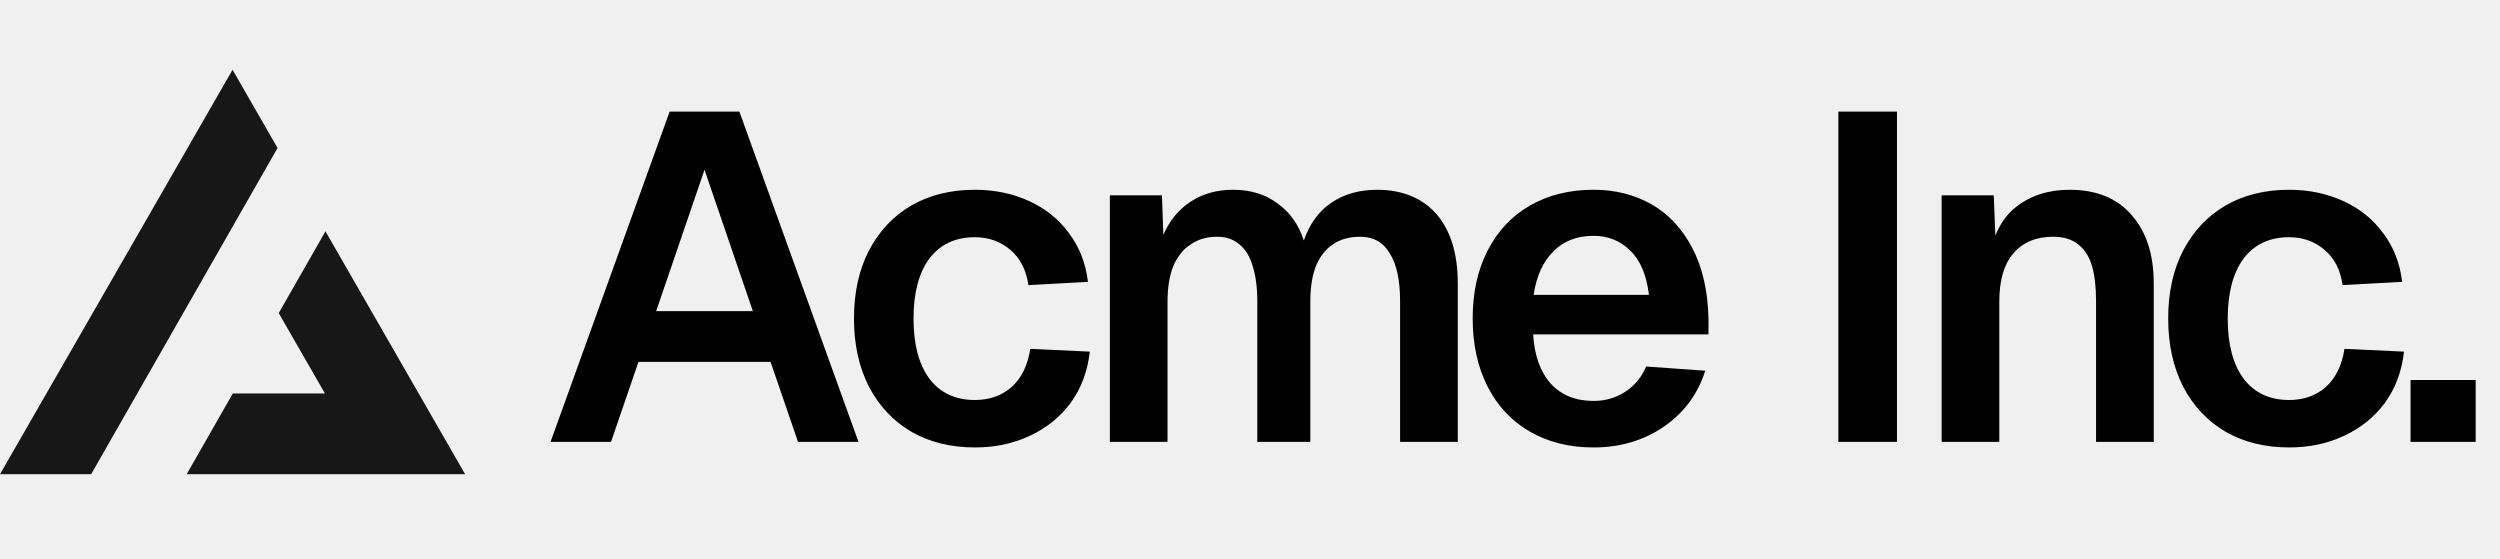
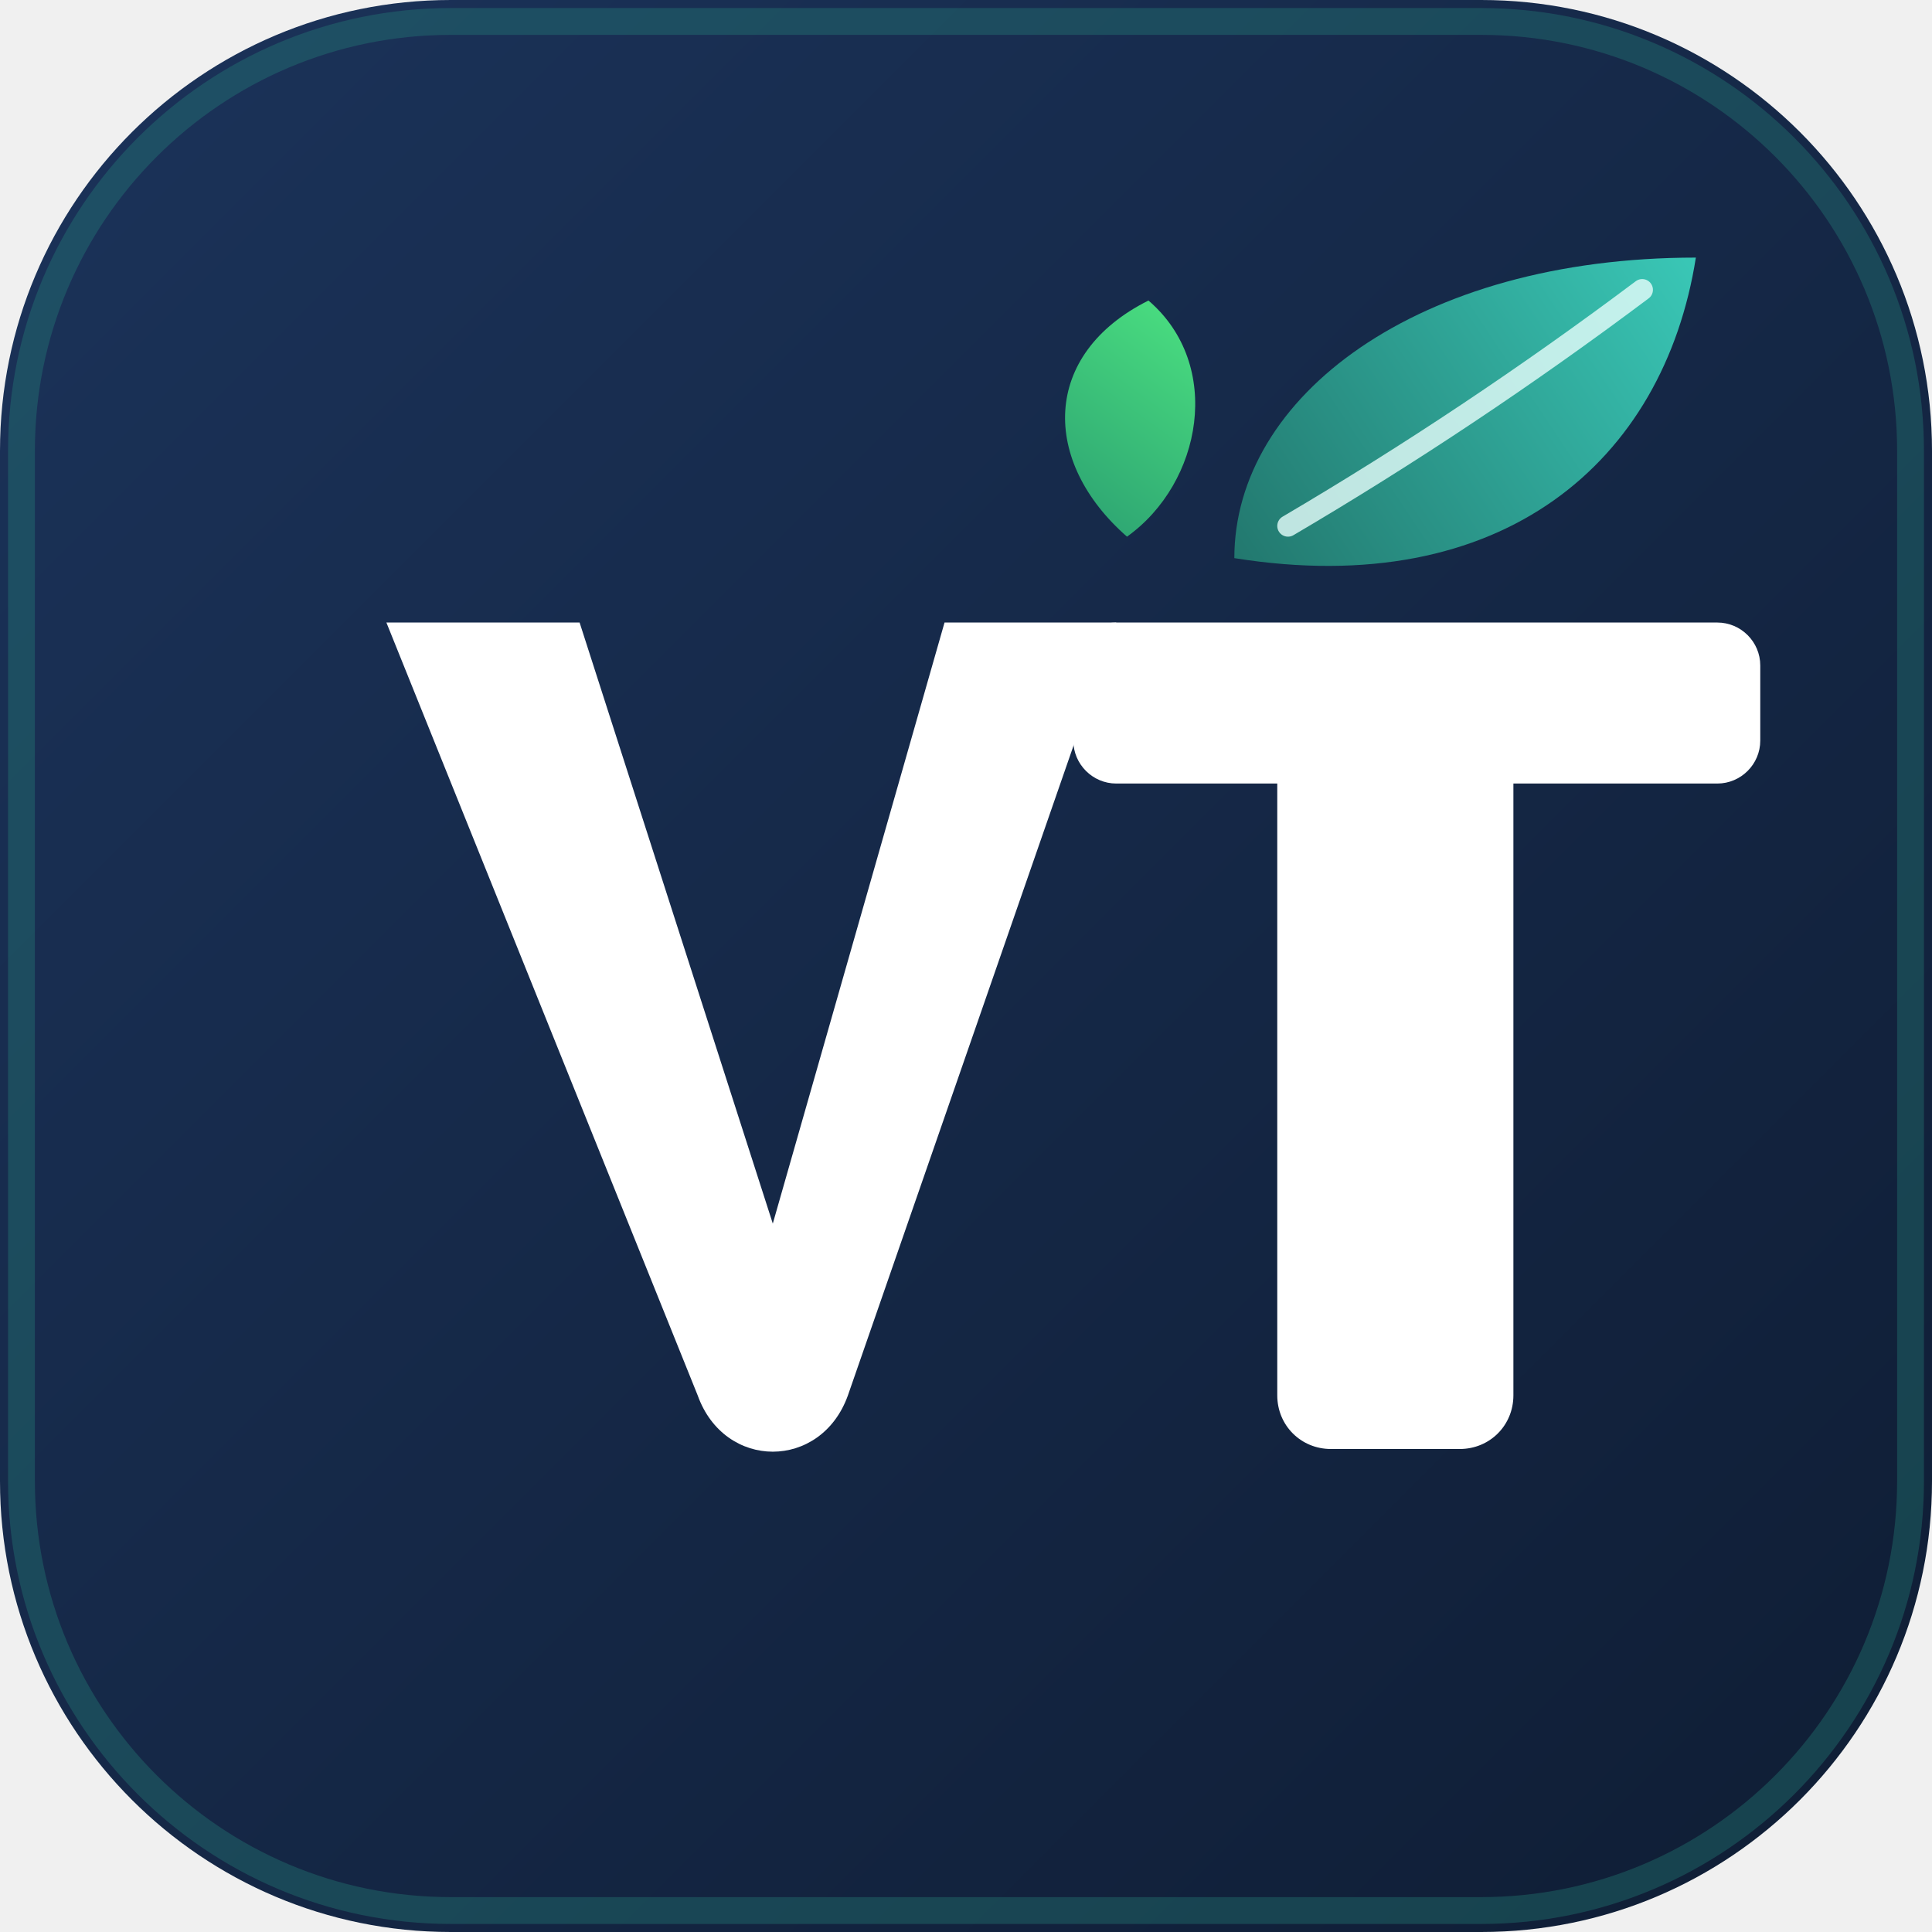
- <svg xmlns="http://www.w3.org/2000/svg" width="215" height="48" fill="none">
-   <path fill="#000" d="M57.588 9.6h6L73.828 38h-5.2l-2.36-6.88h-11.36L52.548 38h-5.2l10.24-28.4Zm7.16 17.16-4.16-12.16-4.16 12.16h8.32Zm23.694-2.24c-.186-1.307-.706-2.32-1.56-3.04-.853-.72-1.866-1.08-3.04-1.08-1.68 0-2.986.613-3.92 1.84-.906 1.227-1.36 2.947-1.36 5.16s.454 3.933 1.36 5.16c.934 1.227 2.24 1.84 3.92 1.84 1.254 0 2.307-.373 3.16-1.12.854-.773 1.387-1.867 1.6-3.28l5.12.24c-.186 1.68-.733 3.147-1.64 4.4-.906 1.227-2.08 2.173-3.52 2.84-1.413.667-2.986 1-4.72 1-2.08 0-3.906-.453-5.48-1.36-1.546-.907-2.76-2.2-3.64-3.88-.853-1.68-1.28-3.627-1.28-5.84 0-2.24.427-4.187 1.28-5.84.88-1.68 2.094-2.973 3.64-3.88 1.574-.907 3.4-1.36 5.48-1.36 1.68 0 3.227.32 4.64.96 1.414.64 2.56 1.56 3.44 2.76.907 1.2 1.454 2.6 1.64 4.2l-5.12.28Zm11.486-7.72.12 3.4c.534-1.227 1.307-2.173 2.32-2.84 1.04-.693 2.267-1.04 3.68-1.04 1.494 0 2.76.387 3.8 1.16 1.067.747 1.827 1.813 2.28 3.2.507-1.44 1.294-2.52 2.36-3.24 1.094-.747 2.414-1.12 3.96-1.12 1.414 0 2.64.307 3.68.92s1.84 1.52 2.4 2.72c.56 1.2.84 2.667.84 4.4V38h-4.96V25.92c0-1.813-.293-3.187-.88-4.12-.56-.96-1.413-1.44-2.56-1.44-.906 0-1.68.213-2.32.64-.64.427-1.133 1.053-1.48 1.88-.32.827-.48 1.84-.48 3.04V38h-4.56V25.92c0-1.2-.133-2.213-.4-3.04-.24-.827-.626-1.453-1.16-1.88-.506-.427-1.133-.64-1.88-.64-.906 0-1.68.227-2.32.68-.64.427-1.133 1.053-1.48 1.88-.32.827-.48 1.827-.48 3V38h-4.96V16.8h4.48Zm26.723 10.6c0-2.24.427-4.187 1.28-5.84.854-1.68 2.067-2.973 3.64-3.88 1.574-.907 3.4-1.36 5.48-1.36 1.84 0 3.494.413 4.96 1.24 1.467.827 2.64 2.08 3.52 3.76.88 1.653 1.347 3.693 1.4 6.12v1.32h-15.08c.107 1.813.614 3.227 1.52 4.24.907.987 2.134 1.48 3.68 1.48.987 0 1.88-.253 2.68-.76a4.803 4.803 0 0 0 1.84-2.2l5.08.36c-.64 2.027-1.84 3.64-3.6 4.84-1.733 1.173-3.733 1.76-6 1.76-2.08 0-3.906-.453-5.48-1.36-1.573-.907-2.786-2.2-3.64-3.88-.853-1.68-1.28-3.627-1.28-5.84Zm15.16-2.04c-.213-1.733-.76-3.013-1.64-3.84-.853-.827-1.893-1.24-3.12-1.24-1.44 0-2.6.453-3.48 1.36-.88.88-1.44 2.12-1.68 3.72h9.92ZM163.139 9.6V38h-5.04V9.6h5.04Zm8.322 7.2.24 5.88-.64-.36c.32-2.053 1.094-3.56 2.32-4.52 1.254-.987 2.787-1.48 4.6-1.48 2.32 0 4.107.733 5.36 2.2 1.254 1.44 1.88 3.387 1.88 5.84V38h-4.96V25.92c0-1.253-.12-2.28-.36-3.08-.24-.8-.64-1.413-1.2-1.84-.533-.427-1.253-.64-2.16-.64-1.44 0-2.573.48-3.4 1.44-.8.933-1.2 2.307-1.2 4.12V38h-4.96V16.8h4.48Zm30.003 7.72c-.186-1.307-.706-2.32-1.56-3.04-.853-.72-1.866-1.08-3.04-1.08-1.68 0-2.986.613-3.92 1.84-.906 1.227-1.36 2.947-1.36 5.16s.454 3.933 1.36 5.16c.934 1.227 2.24 1.84 3.92 1.84 1.254 0 2.307-.373 3.16-1.12.854-.773 1.387-1.867 1.6-3.28l5.12.24c-.186 1.68-.733 3.147-1.64 4.4-.906 1.227-2.08 2.173-3.52 2.84-1.413.667-2.986 1-4.72 1-2.08 0-3.906-.453-5.48-1.36-1.546-.907-2.76-2.2-3.64-3.88-.853-1.68-1.28-3.627-1.28-5.84 0-2.24.427-4.187 1.28-5.84.88-1.68 2.094-2.973 3.64-3.88 1.574-.907 3.4-1.36 5.48-1.36 1.68 0 3.227.32 4.64.96 1.414.64 2.56 1.56 3.44 2.76.907 1.2 1.454 2.6 1.64 4.2l-5.12.28Zm11.443 8.16V38h-5.6v-5.32h5.6Z" />
-   <path fill="#171717" fill-rule="evenodd" d="m7.839 40.783 16.03-28.054L20 6 0 40.783h7.839Zm8.214 0H40L27.99 19.894l-4.02 7.032 3.976 6.914H20.02l-3.967 6.943Z" clip-rule="evenodd" />
+ <svg xmlns="http://www.w3.org/2000/svg" width="180" height="180" viewBox="0 0 180 180" fill="none">
+   <defs>
+     <linearGradient id="vtBg" x1="0" y1="0" x2="180" y2="180" gradientUnits="userSpaceOnUse">
+       <stop offset="0%" stop-color="#1B335A" />
+       <stop offset="100%" stop-color="#0F1D34" />
+     </linearGradient>
+     <linearGradient id="leafGrad" x1="110" y1="54" x2="158" y2="22" gradientUnits="userSpaceOnUse">
+       <stop offset="0%" stop-color="#207067" />
+       <stop offset="100%" stop-color="#3AC9B8" />
+     </linearGradient>
+     <linearGradient id="budGrad" x1="96" y1="52" x2="112" y2="30" gradientUnits="userSpaceOnUse">
+       <stop offset="0%" stop-color="#26966F" />
+       <stop offset="100%" stop-color="#4ADE80" />
+     </linearGradient>
+   </defs>
+   <rect width="180" height="180" rx="42" fill="url(#vtBg)" />
+   <rect x="2" y="2" width="176" height="176" rx="40" stroke="#27877D" stroke-width="2.5" stroke-opacity="0.35" />
+   <path d="M105 50 C97 43 97 33 107 28 C114 34 112 45 105 50 Z" fill="url(#budGrad)" />
+   <path d="M115 52 C115 37 132 24 158 24 C155 43 140 56 115 52 Z" fill="url(#leafGrad)" />
+   <path d="M120 49 Q137 39 153 27" stroke="#E6FDFB" stroke-width="2" stroke-linecap="round" stroke-opacity="0.8" />
+   <path d="M36 58 L54 58 L72 114 L88 58 L104 58 L79 130 C76.5 137 67.5 137 65 130 L36 58 Z" fill="#FFFFFF" />
+   <path d="M104 58 L160 58 C162.2 58 164 59.8 164 62 L164 69 C164 71.2 162.2 73 160 73 L141 73 L141 130 C141 132.8 138.8 135 136 135 L124 135 C121.2 135 119 132.8 119 130 L119 73 L104 73 C101.8 73 100 71.2 100 69 L100 62 C100 59.8 101.8 58 104 58 Z" fill="#FFFFFF" />
</svg>
